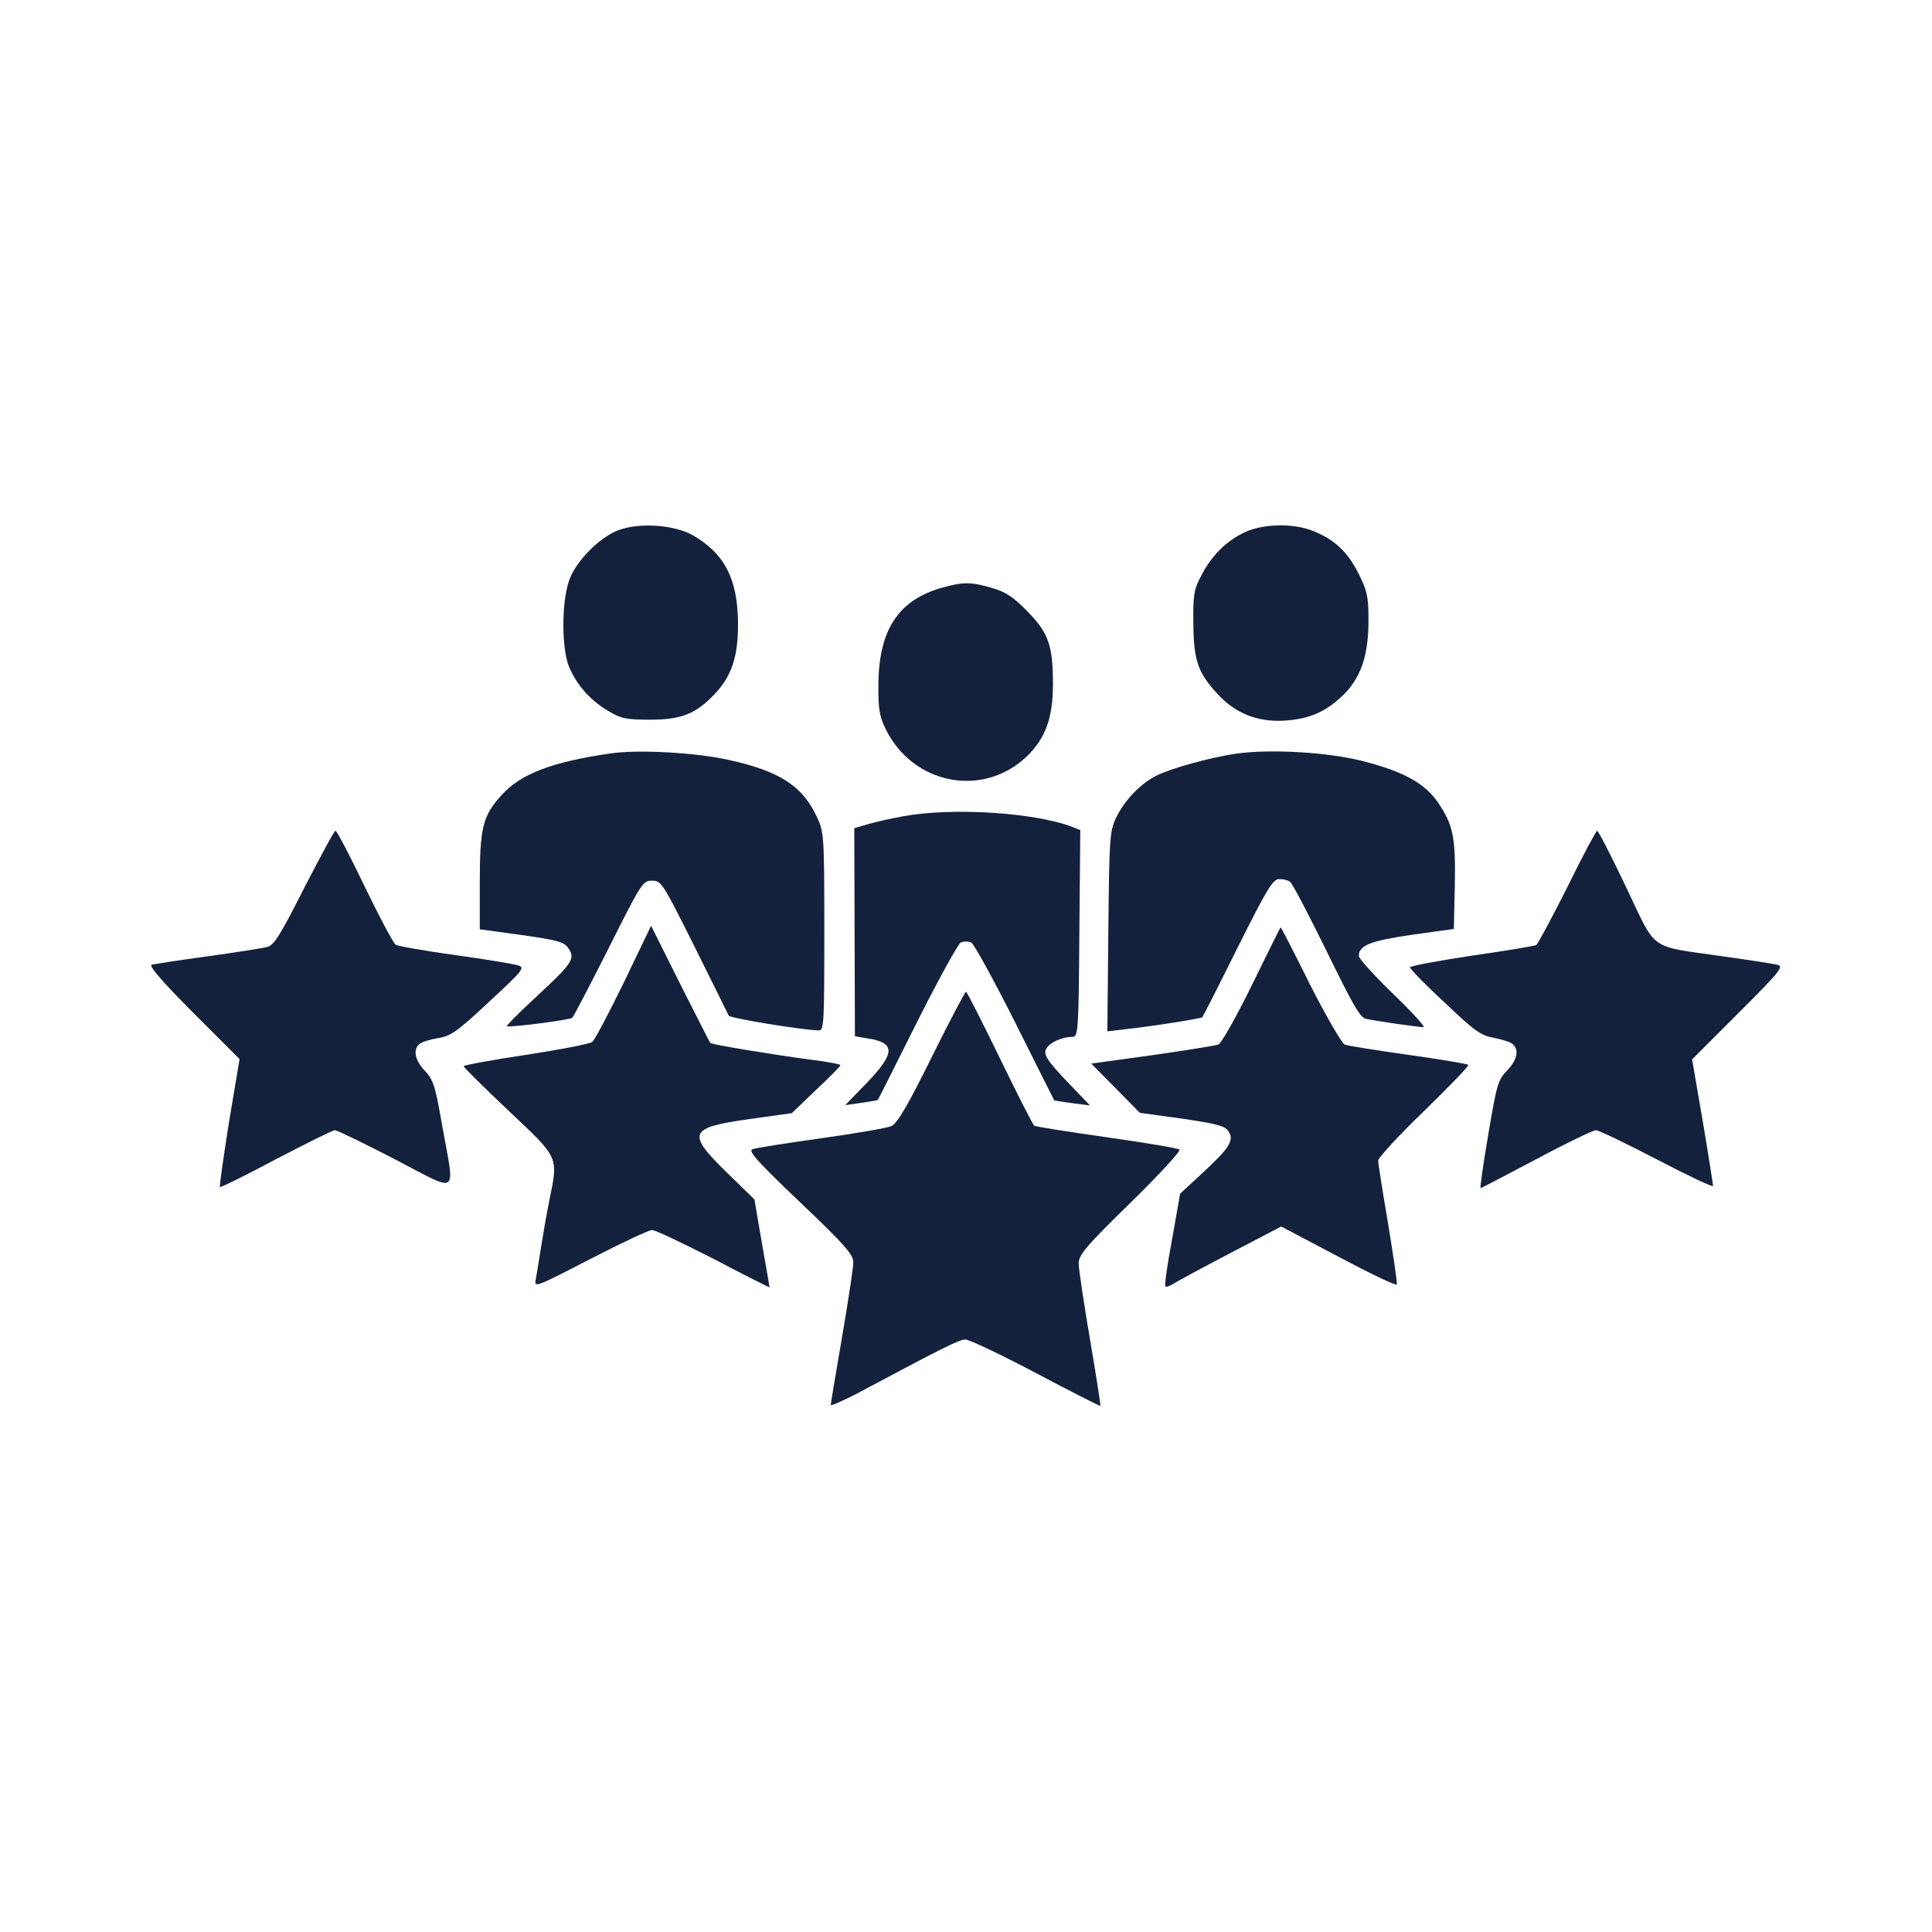
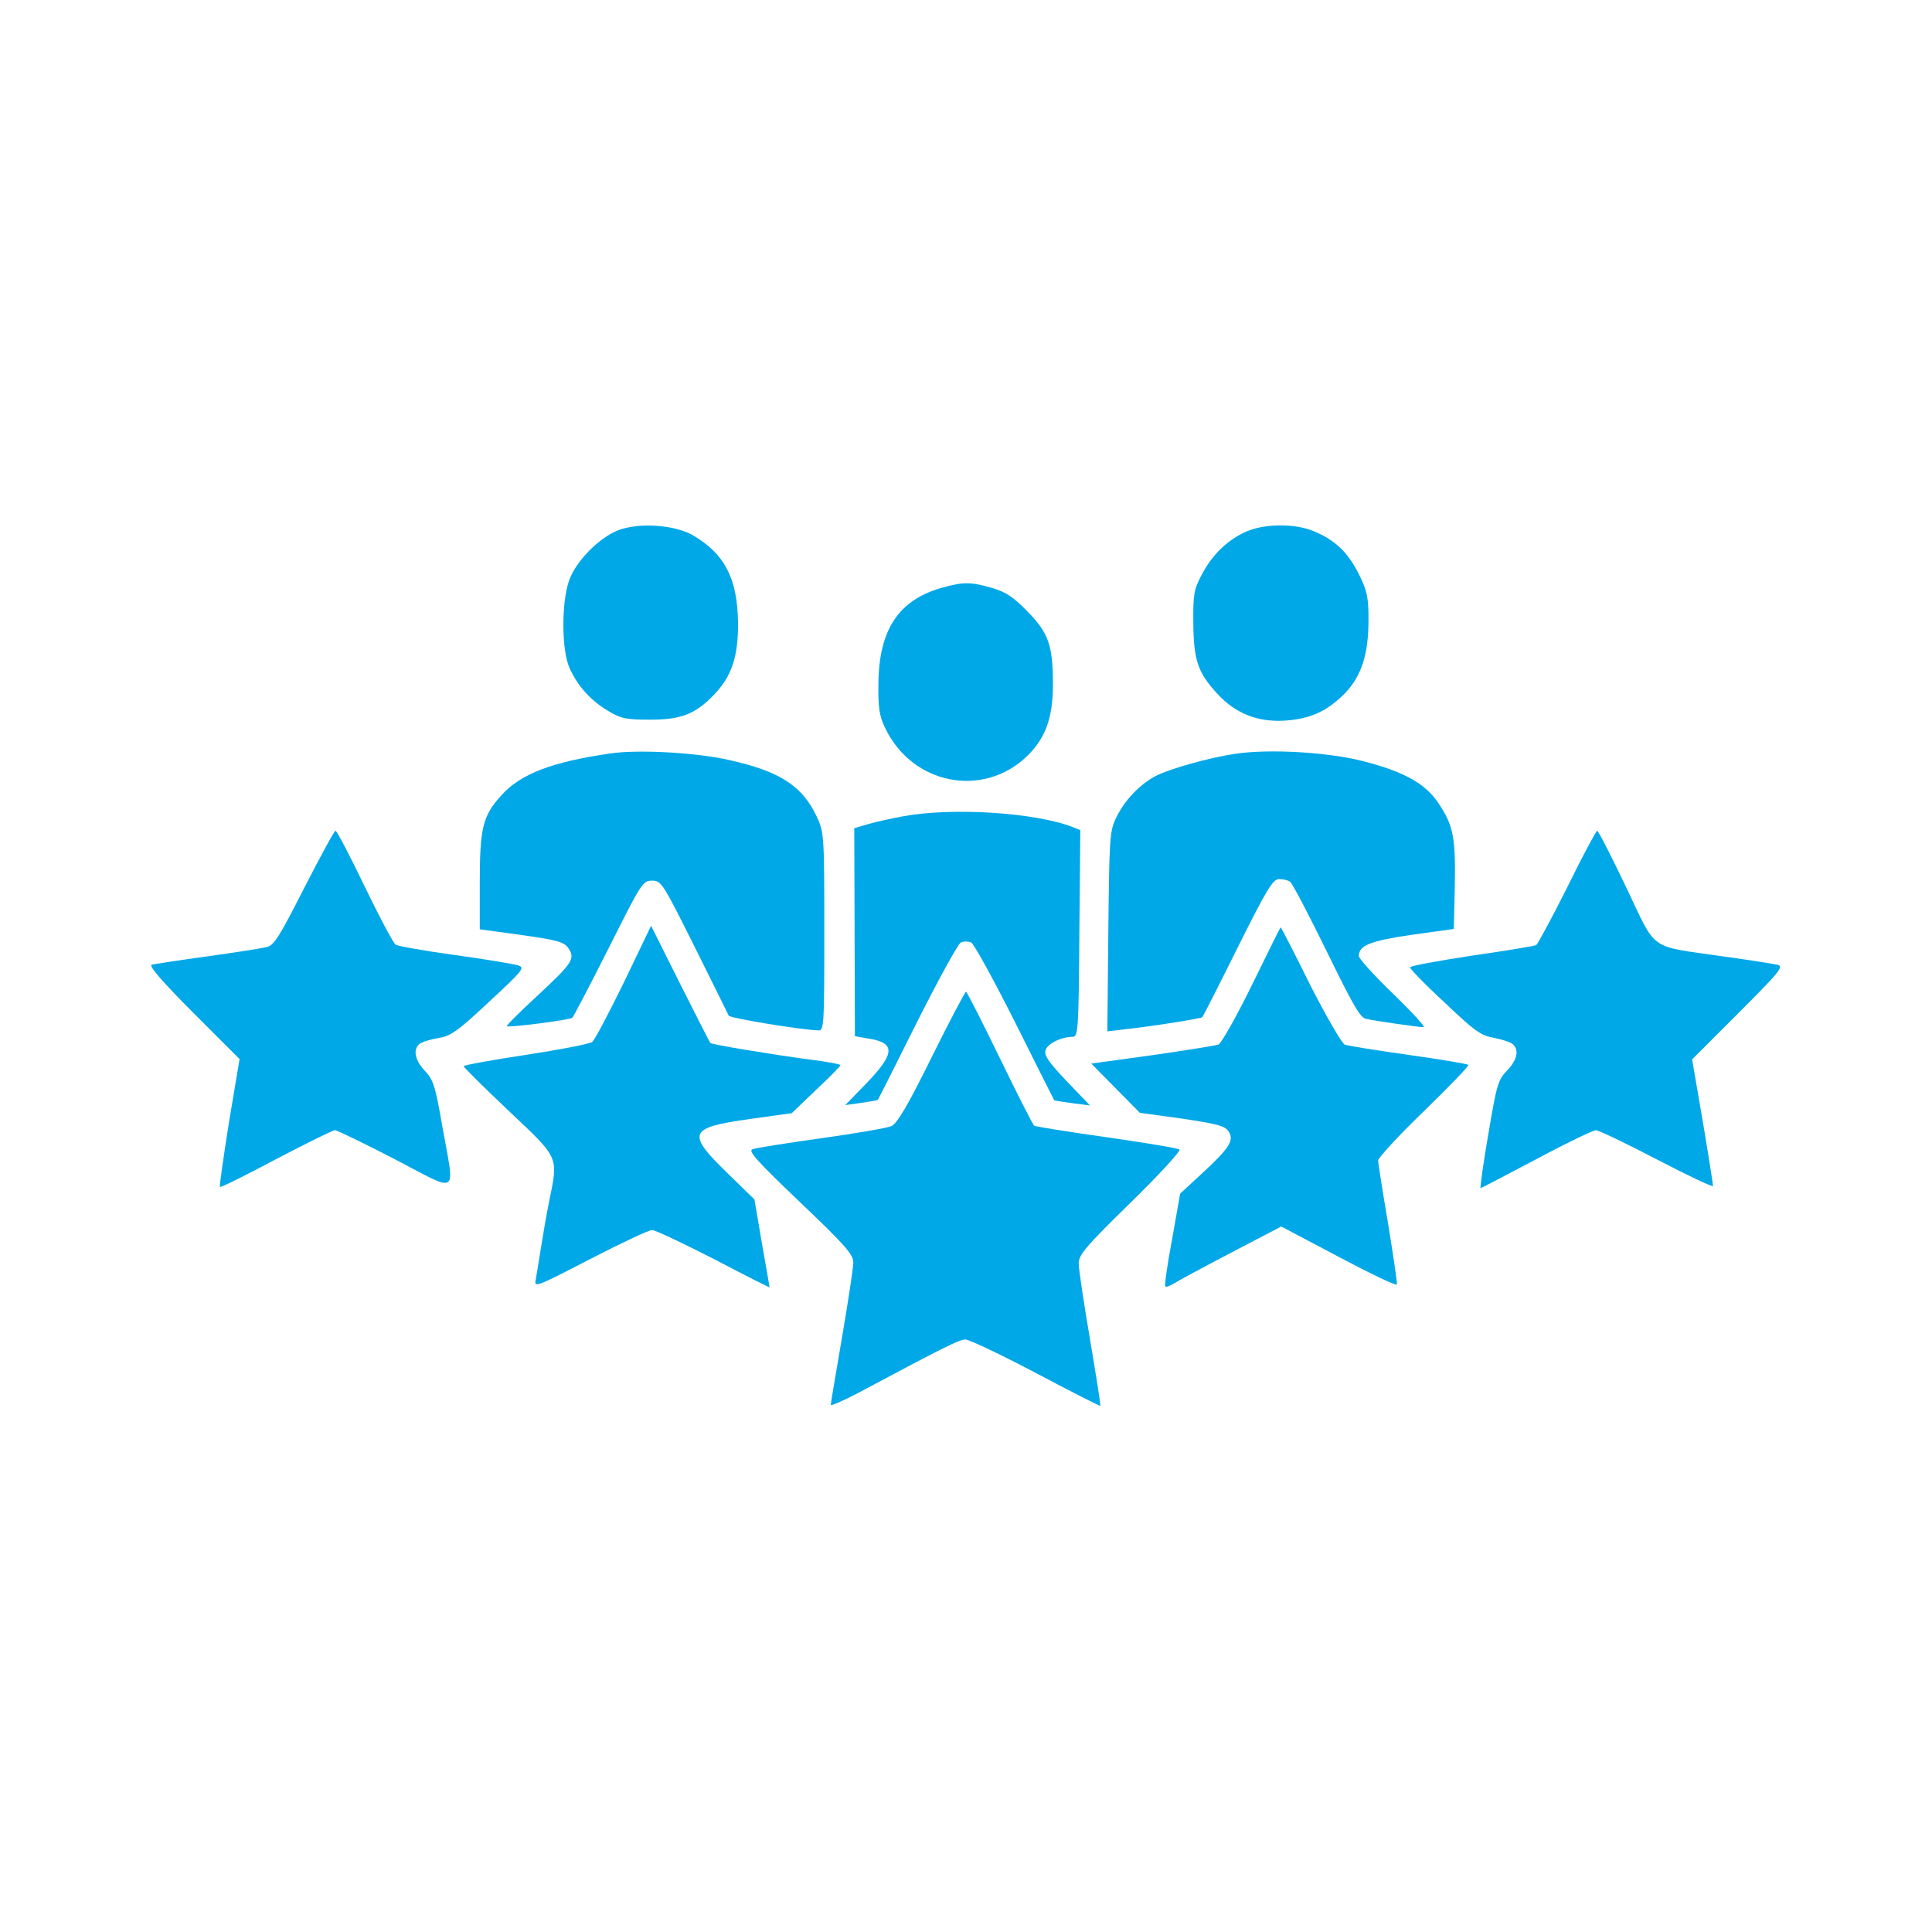
<svg xmlns="http://www.w3.org/2000/svg" version="1.0" width="600pt" height="600pt" viewBox="0 0 600 600" preserveAspectRatio="xMidYMid meet">
-   <g transform="translate(0,600) scale(0.1,-0.1)" fill="#14213d" stroke="none">
+   <g transform="translate(0,600) scale(0.1,-0.1)" fill="#00A8E8" stroke="none">
    <path d="M1922 4354 c-60 -22 -135 -98 -155 -158 -24 -70 -23 -217 2 -271 25 -56 66 -101 120 -133 40 -24 56 -27 131 -27 96 0 140 18 197 77 56 58 76 120 75 226 -2 136 -42 212 -139 269 -57 33 -165 41 -231 17z" />
    <path d="M3870 4349 c-58 -26 -105 -71 -138 -134 -24 -45 -27 -60 -26 -150 1 -116 14 -154 75 -220 56 -61 125 -88 208 -83 80 5 132 29 187 84 52 54 74 121 74 229 0 71 -4 90 -31 144 -34 67 -74 105 -141 132 -58 24 -151 23 -208 -2z" />
    <path d="M2930 4176 c-138 -37 -201 -130 -202 -301 -1 -73 3 -99 21 -136 84 -176 304 -219 441 -87 57 56 80 119 80 222 0 121 -13 160 -80 228 -43 44 -67 60 -109 72 -64 19 -90 19 -151 2z" />
    <path d="M1895 3660 c-180 -26 -278 -63 -338 -130 -58 -64 -67 -101 -67 -272 l0 -144 131 -18 c114 -16 132 -22 145 -42 21 -32 11 -46 -101 -150 -52 -48 -93 -89 -91 -91 5 -5 193 19 203 26 4 3 55 101 113 216 102 203 106 210 135 210 29 0 33 -7 132 -205 56 -113 104 -209 106 -214 3 -8 228 -45 280 -46 16 0 17 21 17 308 0 302 -1 308 -24 357 -45 95 -115 140 -273 175 -102 23 -282 33 -368 20z" />
    <path d="M3836 3659 c-80 -12 -199 -45 -245 -68 -51 -26 -99 -77 -125 -131 -20 -42 -21 -63 -24 -354 l-3 -309 58 7 c85 9 233 33 237 37 2 2 52 100 110 217 91 182 109 212 129 212 12 0 27 -4 33 -8 7 -4 57 -100 113 -214 81 -166 105 -209 123 -212 31 -7 164 -26 179 -26 7 0 -35 46 -94 103 -59 57 -107 110 -107 118 0 33 35 47 165 66 l130 18 3 133 c3 151 -5 190 -51 258 -41 61 -106 97 -233 130 -109 28 -291 39 -398 23z" />
    <path d="M2805 3465 c-38 -7 -88 -18 -111 -25 l-41 -12 1 -323 1 -323 40 -7 c86 -13 86 -45 -2 -137 l-68 -70 50 7 c28 4 51 8 51 9 1 0 56 110 122 242 67 133 128 244 136 247 9 4 23 4 32 0 8 -3 69 -114 136 -247 66 -132 121 -242 122 -243 1 -1 26 -5 56 -9 l55 -7 -72 75 c-55 58 -71 80 -66 96 5 20 48 42 84 42 17 0 19 18 21 321 l3 321 -25 10 c-117 45 -374 61 -525 33z" />
    <path d="M945 3243 c-76 -150 -94 -179 -116 -184 -15 -4 -98 -17 -185 -29 -88 -12 -165 -24 -173 -26 -10 -3 34 -54 129 -149 l144 -144 -33 -197 c-17 -108 -30 -198 -28 -200 2 -3 80 36 174 86 94 49 176 90 183 90 7 0 91 -41 186 -90 203 -106 187 -117 148 100 -22 129 -29 148 -55 175 -31 33 -37 66 -16 83 7 6 33 14 57 18 39 6 60 20 159 113 106 98 112 106 90 113 -13 4 -101 19 -196 32 -95 13 -178 28 -184 32 -7 4 -50 85 -96 180 -46 96 -87 174 -91 174 -4 0 -47 -80 -97 -177z" />
    <path d="M4868 3246 c-48 -96 -92 -177 -97 -181 -6 -3 -96 -18 -201 -33 -105 -16 -191 -32 -191 -36 -1 -4 47 -54 107 -109 93 -89 113 -103 153 -110 25 -5 51 -13 58 -19 22 -18 15 -50 -17 -83 -28 -29 -32 -44 -58 -198 -16 -92 -26 -167 -24 -167 2 0 80 41 173 90 93 50 177 90 185 90 9 0 94 -41 190 -91 96 -50 174 -87 174 -82 0 4 -14 95 -32 201 l-33 192 144 144 c132 132 142 145 120 150 -13 3 -89 15 -169 26 -234 34 -203 12 -300 215 -46 96 -86 175 -90 175 -3 0 -45 -78 -92 -174z" />
    <path d="M1938 2950 c-47 -96 -91 -180 -99 -186 -8 -6 -101 -24 -206 -40 -106 -16 -193 -32 -193 -35 0 -4 63 -66 140 -139 159 -150 154 -140 125 -283 -8 -40 -19 -103 -25 -142 -6 -38 -13 -82 -16 -98 -6 -27 -1 -25 169 63 95 49 182 90 192 90 10 0 96 -41 192 -90 95 -50 173 -89 173 -88 0 2 -11 64 -24 138 l-23 135 -81 79 c-132 128 -125 144 68 171 l129 18 75 72 c42 39 76 74 76 77 0 3 -42 11 -92 17 -126 17 -308 47 -312 52 -2 2 -44 85 -94 184 l-90 180 -84 -175z" />
    <path d="M3888 2941 c-48 -98 -95 -181 -104 -185 -9 -3 -101 -18 -206 -33 l-189 -26 76 -77 75 -76 131 -18 c107 -16 132 -22 144 -39 19 -28 4 -52 -84 -133 l-66 -61 -25 -142 c-15 -78 -24 -144 -21 -146 2 -3 14 1 25 8 12 8 92 51 178 96 l157 82 178 -94 c98 -52 179 -91 181 -86 2 4 -11 89 -27 188 -17 100 -31 188 -31 197 0 8 64 78 143 154 78 76 140 140 137 143 -3 3 -86 17 -186 31 -99 14 -188 28 -198 32 -9 4 -57 87 -107 185 -49 99 -90 179 -92 179 -1 0 -41 -81 -89 -179z" />
    <path d="M2894 2718 c-73 -148 -107 -206 -125 -215 -13 -6 -112 -23 -219 -38 -107 -15 -203 -30 -213 -34 -15 -5 14 -37 147 -164 142 -135 166 -163 166 -188 0 -16 -16 -121 -35 -232 -19 -111 -35 -205 -35 -210 0 -4 37 12 83 36 268 143 316 167 335 167 12 0 111 -47 219 -104 109 -58 199 -103 200 -102 2 1 -13 95 -32 207 -19 112 -35 218 -35 235 0 27 21 52 161 189 88 86 157 161 152 165 -4 4 -106 21 -225 38 -120 17 -221 33 -226 36 -4 2 -52 97 -107 210 -55 113 -102 206 -105 206 -3 0 -51 -91 -106 -202z" />
  </g>
</svg>
